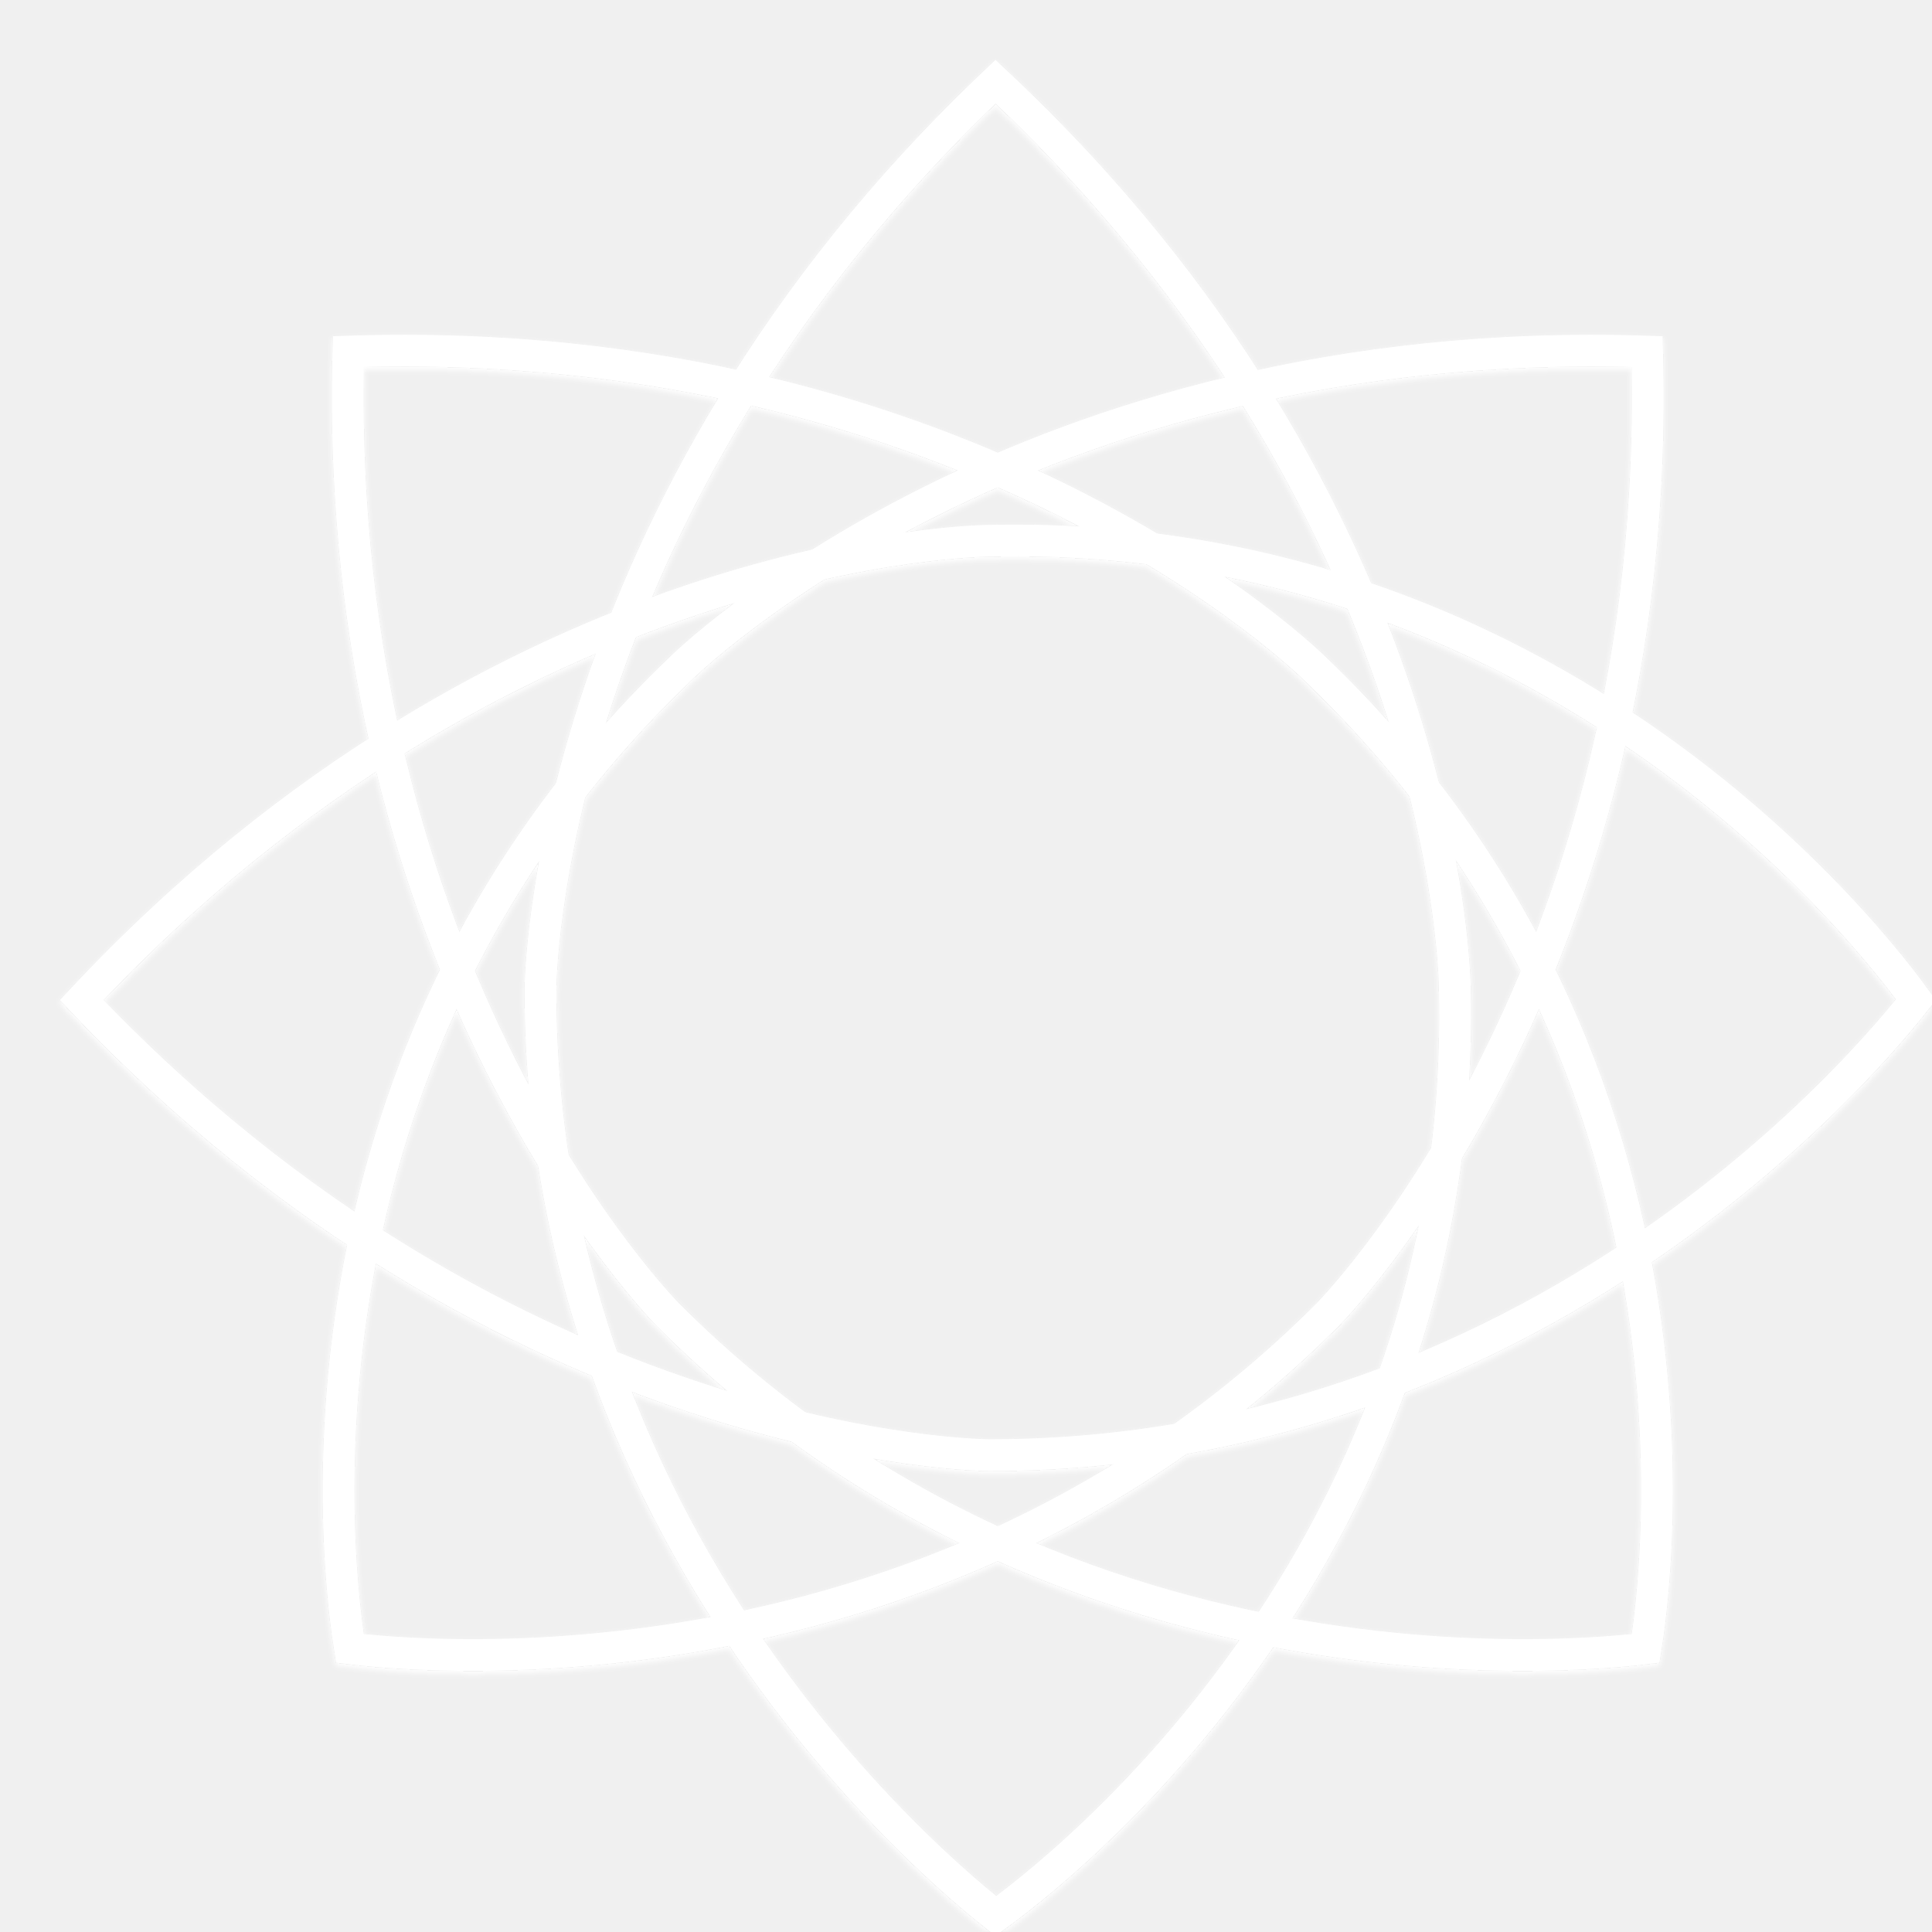
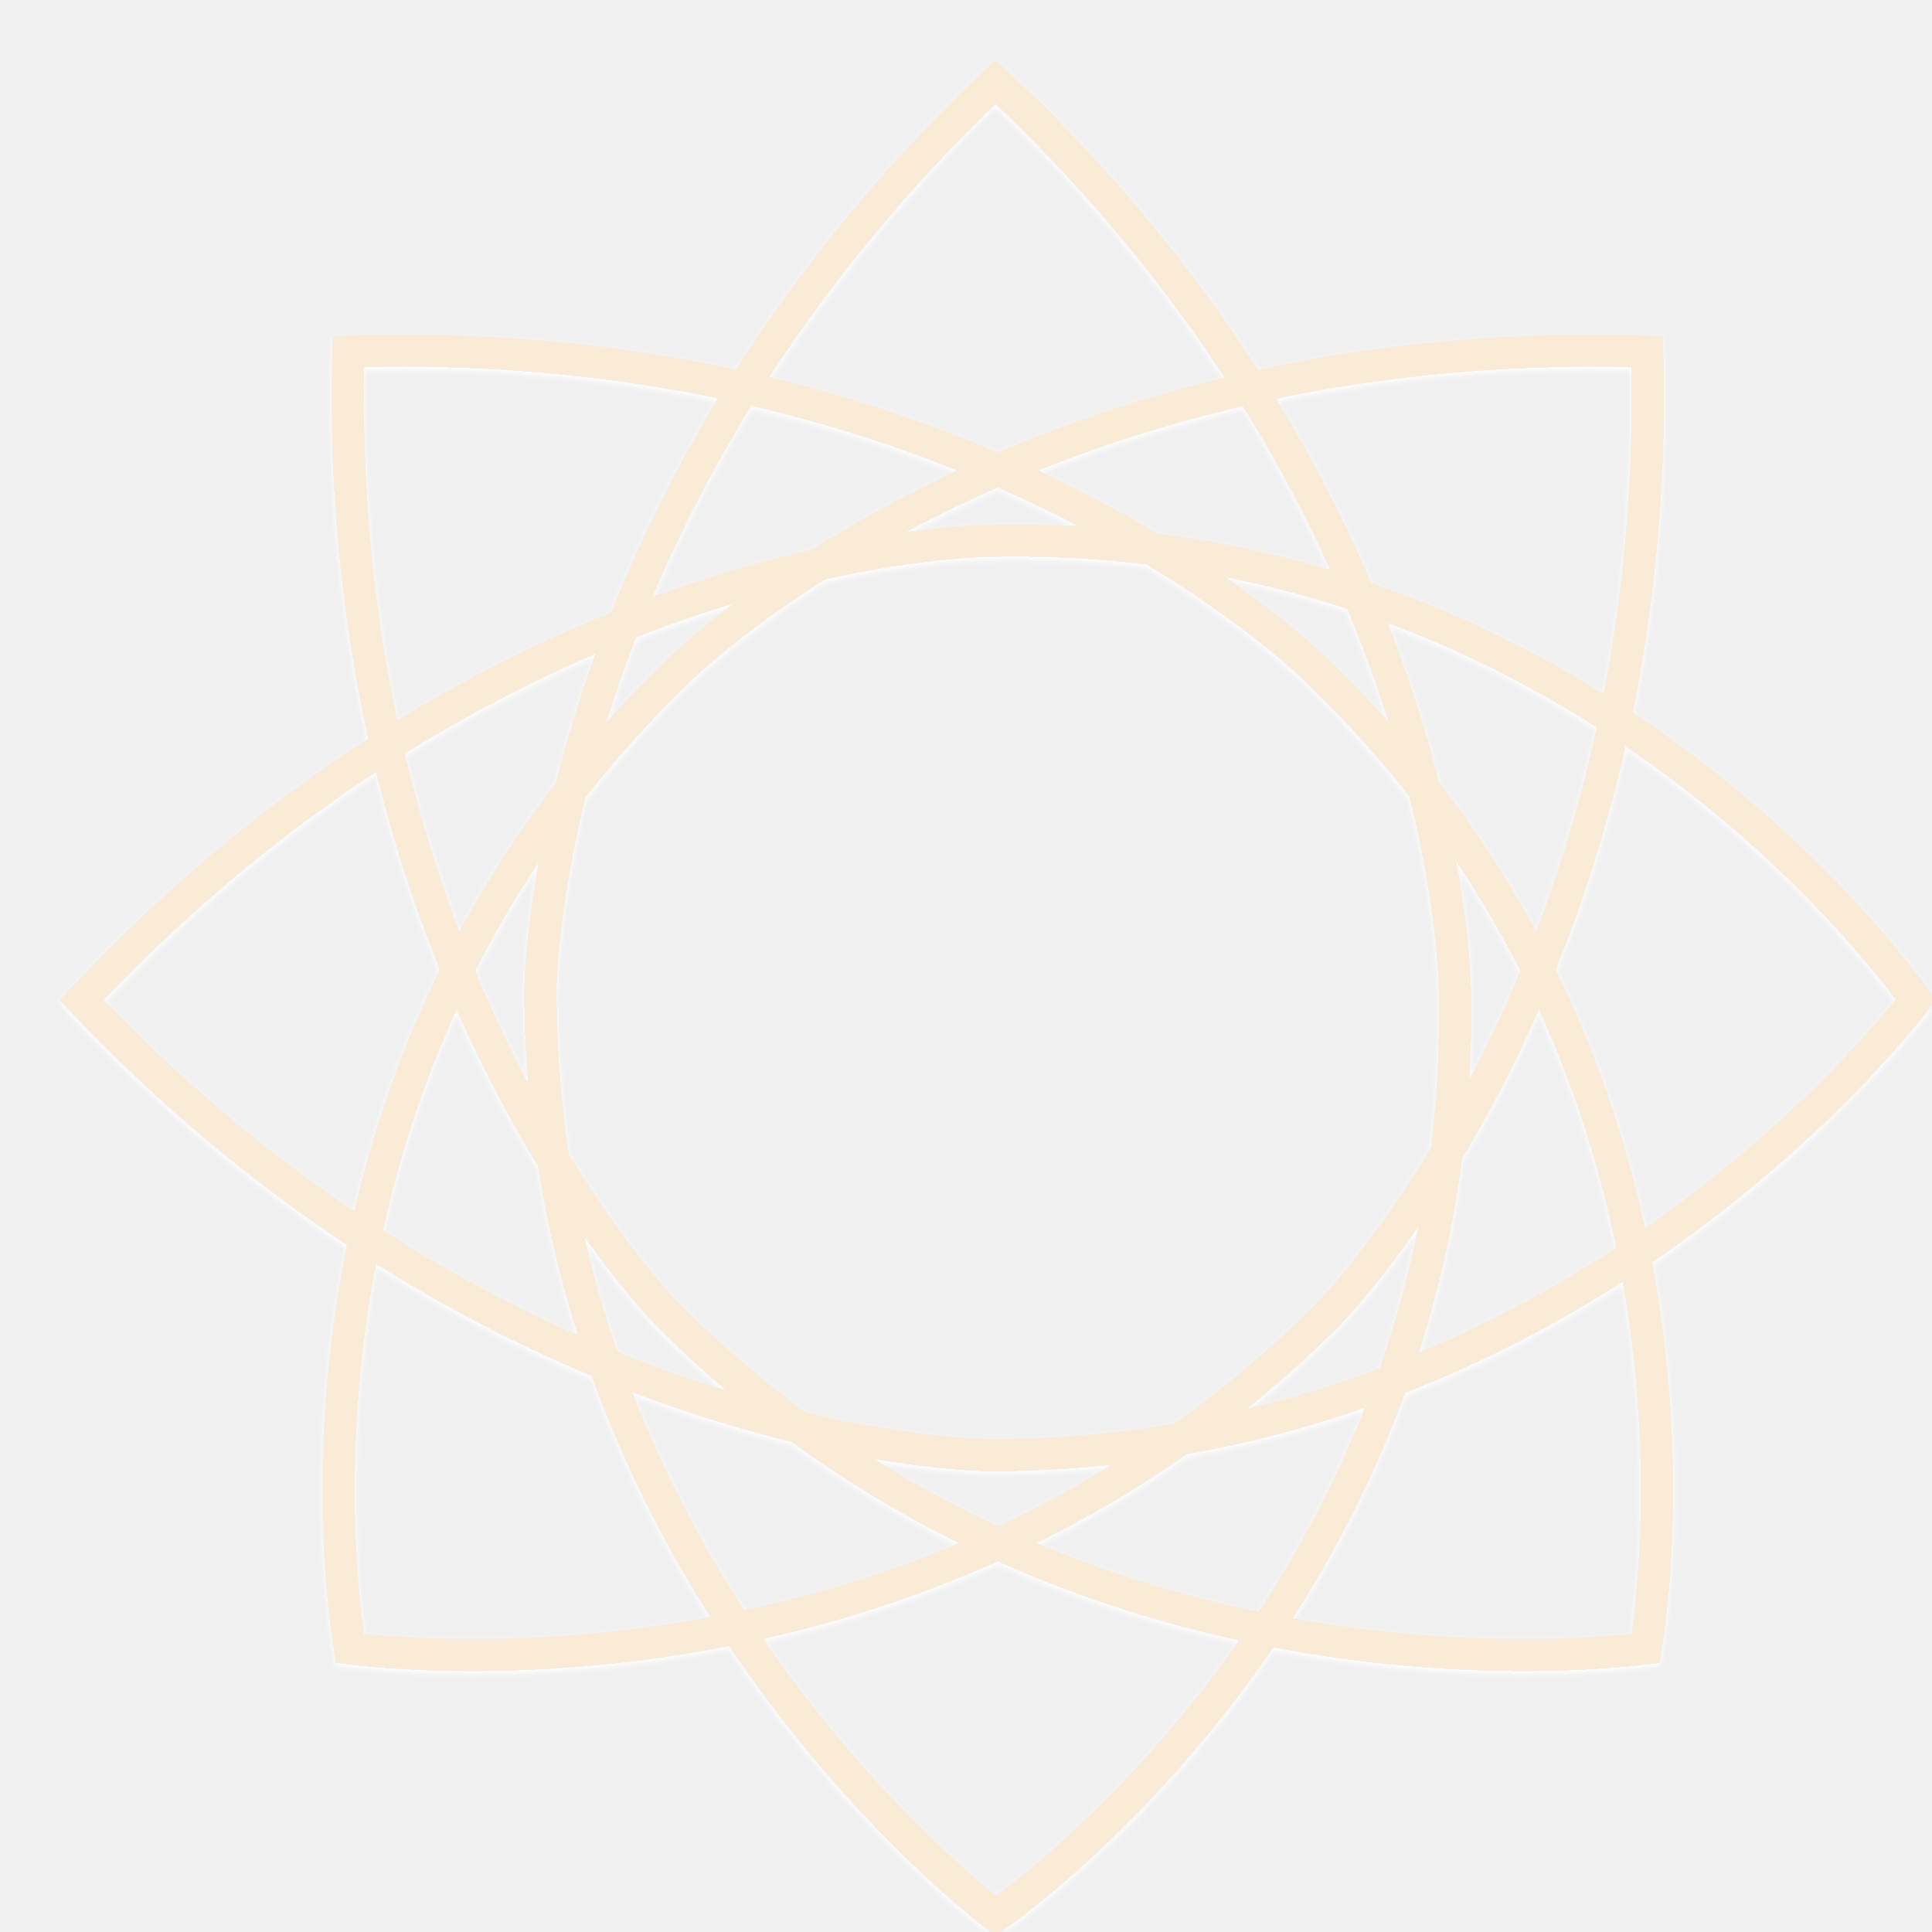
<svg xmlns="http://www.w3.org/2000/svg" width="3040" height="3040" viewBox="0 0 3040 3040" fill="none">
  <g filter="url(#filter0_d_27_43)">
-     <path d="M1556.94 850.837L1557.2 850.837L1557.48 850.831C2039.66 840.19 2406.47 1024.34 2653.14 1211.55C2776.49 1305.17 2869.65 1399.46 2931.9 1470.26C2963.02 1505.65 2986.39 1535.14 3001.92 1555.69C3007.05 1562.48 3011.32 1568.29 3014.74 1573.02C3011.17 1577.57 3006.73 1583.15 3001.42 1589.67C2985.22 1609.52 2960.92 1638.03 2928.77 1672.3C2864.44 1740.87 2768.78 1832.4 2643.68 1923.94C2393.47 2107.04 2026.34 2289.6 1556.94 2289.61C1556.94 2289.61 1556.93 2289.61 1556.93 2289.61L1556.88 2289.6C1556.82 2289.6 1556.71 2289.6 1556.55 2289.6C1556.24 2289.6 1555.75 2289.6 1555.07 2289.59C1553.72 2289.56 1551.64 2289.52 1548.86 2289.44C1543.29 2289.26 1534.93 2288.91 1523.98 2288.21C1502.07 2286.8 1469.81 2283.96 1428.84 2278.27C1346.91 2266.87 1230.25 2244.03 1092.17 2198.25C820.346 2108.15 465.411 1929.2 128.492 1573.53C464.343 1214.55 819.286 1033.95 1091.37 943.022C1229.59 896.832 1346.45 873.781 1428.55 862.279C1469.59 856.529 1501.94 853.668 1523.9 852.245C1534.88 851.533 1543.26 851.181 1548.84 851.007C1551.62 850.92 1553.71 850.877 1555.07 850.857C1555.75 850.846 1556.24 850.841 1556.55 850.839L1556.88 850.837L1556.93 850.837L1556.94 850.837L1556.94 850.837Z" stroke="white" stroke-width="50.005" />
-     <path d="M2069.29 1052.24L2069.48 1052.43L2069.68 1052.62C2418.15 1386.05 2547.31 1775.64 2589.35 2082.43C2610.38 2235.86 2609.58 2368.41 2603.54 2462.49C2600.52 2509.52 2596.19 2546.89 2592.64 2572.4C2591.46 2580.83 2590.37 2587.96 2589.45 2593.72C2583.71 2594.42 2576.62 2595.22 2568.26 2596.07C2542.76 2598.66 2505.43 2601.64 2458.46 2603.14C2364.49 2606.14 2232.12 2603.21 2078.93 2579.49C1772.54 2532.03 1383.85 2401.52 1051.93 2069.6C1051.92 2069.6 1051.92 2069.6 1051.92 2069.6L1051.88 2069.56C1051.84 2069.52 1051.76 2069.44 1051.66 2069.33C1051.44 2069.11 1051.09 2068.76 1050.62 2068.27C1049.68 2067.3 1048.23 2065.8 1046.33 2063.77C1042.52 2059.72 1036.85 2053.56 1029.61 2045.31C1015.11 2028.82 994.303 2004 969.367 1971.01C919.491 1905.01 853.155 1806.37 787.877 1676.36C659.382 1420.45 534.945 1042.93 548.206 553.195C1039.52 536.844 1418.21 660.122 1674.9 788.22C1805.29 853.295 1904.22 919.625 1970.41 969.547C2003.5 994.505 2028.39 1015.35 2044.93 1029.87C2053.2 1037.13 2059.37 1042.81 2063.44 1046.63C2065.47 1048.54 2066.98 1049.99 2067.95 1050.93C2068.44 1051.4 2068.79 1051.75 2069.01 1051.97L2069.25 1052.2L2069.28 1052.23L2069.29 1052.24L2069.29 1052.24Z" stroke="white" stroke-width="50.005" />
-     <path d="M1070.71 1052.24L1070.52 1052.43L1070.32 1052.62C721.851 1386.05 592.69 1775.64 550.647 2082.43C529.621 2235.86 530.42 2368.41 536.463 2462.49C539.483 2509.52 543.811 2546.89 547.363 2572.4C548.536 2580.83 549.625 2587.96 550.554 2593.72C556.288 2594.42 563.376 2595.22 571.742 2596.07C597.236 2598.66 634.572 2601.64 681.543 2603.14C775.515 2606.14 907.885 2603.21 1061.07 2579.49C1367.46 2532.03 1756.15 2401.52 2088.07 2069.6C2088.08 2069.6 2088.08 2069.6 2088.08 2069.6L2088.12 2069.56C2088.16 2069.52 2088.24 2069.44 2088.34 2069.33C2088.56 2069.11 2088.91 2068.76 2089.38 2068.27C2090.32 2067.3 2091.77 2065.8 2093.67 2063.77C2097.48 2059.72 2103.15 2053.56 2110.39 2045.31C2124.89 2028.82 2145.7 2004 2170.63 1971.01C2220.51 1905.01 2286.84 1806.37 2352.12 1676.36C2480.62 1420.45 2605.06 1042.93 2591.79 553.195C2100.48 536.844 1721.79 660.122 1465.1 788.22C1334.71 853.295 1235.78 919.625 1169.59 969.547C1136.5 994.505 1111.61 1015.35 1095.07 1029.87C1086.8 1037.13 1080.63 1042.81 1076.56 1046.63C1074.53 1048.54 1073.02 1049.99 1072.05 1050.93C1071.56 1051.4 1071.21 1051.75 1070.99 1051.97L1070.75 1052.2L1070.72 1052.23L1070.71 1052.24L1070.71 1052.24Z" stroke="white" stroke-width="50.005" />
-     <path d="M2289.16 1556.94V1557.21L2289.16 1557.48C2299.8 2039.66 2115.65 2406.47 1928.44 2653.14C1834.82 2776.5 1740.53 2869.65 1669.73 2931.91C1634.34 2963.02 1604.86 2986.39 1584.31 3001.92C1577.52 3007.05 1571.7 3011.32 1566.97 3014.74C1562.43 3011.18 1556.84 3006.73 1550.33 3001.42C1530.47 2985.22 1501.97 2960.93 1467.69 2928.77C1399.12 2864.45 1307.59 2768.78 1216.05 2643.69C1032.95 2393.47 850.392 2026.35 850.389 1556.94C850.389 1556.94 850.389 1556.93 850.389 1556.93L850.389 1556.88C850.389 1556.82 850.39 1556.71 850.391 1556.56C850.393 1556.24 850.398 1555.75 850.409 1555.07C850.429 1553.72 850.472 1551.64 850.558 1548.86C850.73 1543.3 851.079 1534.94 851.785 1523.98C853.195 1502.07 856.03 1469.81 861.728 1428.85C873.126 1346.91 895.969 1230.26 941.741 1092.17C1031.84 820.348 1210.79 465.413 1566.47 128.494C1925.44 464.345 2106.05 819.288 2196.97 1091.37C2243.16 1229.59 2266.21 1346.45 2277.71 1428.55C2283.47 1469.6 2286.33 1501.94 2287.75 1523.9C2288.46 1534.88 2288.81 1543.26 2288.99 1548.84C2289.07 1551.63 2289.12 1553.71 2289.14 1555.07C2289.15 1555.75 2289.15 1556.24 2289.16 1556.56L2289.16 1556.88L2289.16 1556.93V1556.94V1556.94Z" stroke="white" stroke-width="50.005" />
+     <path d="M1556.94 850.837L1557.2 850.837L1557.48 850.831C2039.66 840.19 2406.47 1024.34 2653.14 1211.55C2776.49 1305.17 2869.65 1399.46 2931.9 1470.26C2963.02 1505.65 2986.39 1535.14 3001.92 1555.69C3007.05 1562.48 3011.32 1568.29 3014.74 1573.02C3011.17 1577.57 3006.73 1583.15 3001.42 1589.67C2985.22 1609.52 2960.92 1638.03 2928.77 1672.3C2864.44 1740.87 2768.78 1832.4 2643.68 1923.94C2393.47 2107.04 2026.34 2289.6 1556.94 2289.61C1556.94 2289.61 1556.93 2289.61 1556.93 2289.61L1556.88 2289.6C1556.82 2289.6 1556.71 2289.6 1556.55 2289.6C1556.24 2289.6 1555.75 2289.6 1555.07 2289.59C1553.72 2289.56 1551.64 2289.52 1548.86 2289.44C1543.29 2289.26 1534.93 2288.91 1523.98 2288.21C1502.07 2286.8 1469.81 2283.96 1428.84 2278.27C1346.91 2266.87 1230.25 2244.03 1092.17 2198.25C820.346 2108.15 465.411 1929.2 128.492 1573.53C464.343 1214.55 819.286 1033.95 1091.37 943.022C1229.59 896.832 1346.45 873.781 1428.55 862.279C1469.59 856.529 1501.94 853.668 1523.9 852.245C1534.88 851.533 1543.26 851.181 1548.84 851.007C1551.62 850.92 1553.71 850.877 1555.07 850.857C1555.75 850.846 1556.24 850.841 1556.55 850.839L1556.88 850.837L1556.93 850.837L1556.94 850.837L1556.94 850.837Z" stroke="antiquewhite" stroke-width="50.005" />
+     <path d="M2069.29 1052.24L2069.48 1052.43L2069.68 1052.62C2418.15 1386.05 2547.31 1775.64 2589.35 2082.43C2610.38 2235.86 2609.58 2368.41 2603.54 2462.49C2600.52 2509.52 2596.19 2546.89 2592.64 2572.4C2591.46 2580.83 2590.37 2587.96 2589.45 2593.72C2583.71 2594.42 2576.62 2595.22 2568.26 2596.07C2542.76 2598.66 2505.43 2601.64 2458.46 2603.14C2364.49 2606.14 2232.12 2603.21 2078.93 2579.49C1772.54 2532.03 1383.85 2401.52 1051.93 2069.6C1051.92 2069.6 1051.92 2069.6 1051.92 2069.6L1051.88 2069.56C1051.84 2069.52 1051.76 2069.44 1051.66 2069.33C1051.44 2069.11 1051.09 2068.76 1050.62 2068.27C1049.68 2067.3 1048.23 2065.8 1046.33 2063.77C1042.52 2059.72 1036.85 2053.56 1029.61 2045.31C1015.11 2028.82 994.303 2004 969.367 1971.01C919.491 1905.01 853.155 1806.37 787.877 1676.36C659.382 1420.45 534.945 1042.93 548.206 553.195C1039.52 536.844 1418.21 660.122 1674.9 788.22C1805.29 853.295 1904.22 919.625 1970.41 969.547C2003.5 994.505 2028.39 1015.35 2044.93 1029.87C2053.2 1037.13 2059.37 1042.81 2063.44 1046.63C2065.47 1048.54 2066.98 1049.99 2067.95 1050.93C2068.44 1051.4 2068.79 1051.75 2069.01 1051.97L2069.25 1052.2L2069.28 1052.23L2069.29 1052.24L2069.29 1052.24Z" stroke="antiquewhite" stroke-width="50.005" />
+     <path d="M1070.71 1052.24L1070.52 1052.43L1070.32 1052.62C721.851 1386.05 592.69 1775.64 550.647 2082.43C529.621 2235.86 530.42 2368.41 536.463 2462.49C539.483 2509.52 543.811 2546.89 547.363 2572.4C548.536 2580.83 549.625 2587.96 550.554 2593.72C556.288 2594.42 563.376 2595.22 571.742 2596.07C597.236 2598.66 634.572 2601.64 681.543 2603.14C775.515 2606.14 907.885 2603.21 1061.07 2579.49C1367.46 2532.03 1756.15 2401.52 2088.07 2069.6C2088.08 2069.6 2088.08 2069.6 2088.08 2069.6L2088.12 2069.56C2088.16 2069.52 2088.24 2069.44 2088.34 2069.33C2088.56 2069.11 2088.91 2068.76 2089.38 2068.27C2090.32 2067.3 2091.77 2065.8 2093.67 2063.77C2097.48 2059.72 2103.15 2053.56 2110.39 2045.31C2124.89 2028.82 2145.7 2004 2170.63 1971.01C2220.51 1905.01 2286.84 1806.37 2352.12 1676.36C2480.62 1420.45 2605.06 1042.93 2591.79 553.195C2100.48 536.844 1721.79 660.122 1465.1 788.22C1334.71 853.295 1235.78 919.625 1169.59 969.547C1136.5 994.505 1111.61 1015.35 1095.07 1029.87C1086.8 1037.13 1080.63 1042.81 1076.56 1046.63C1074.53 1048.54 1073.02 1049.99 1072.05 1050.93C1071.56 1051.4 1071.21 1051.75 1070.99 1051.97L1070.75 1052.2L1070.72 1052.23L1070.71 1052.24L1070.71 1052.24Z" stroke="antiquewhite" stroke-width="50.005" />
+     <path d="M2289.16 1556.94V1557.21L2289.16 1557.48C2299.8 2039.66 2115.65 2406.47 1928.44 2653.14C1834.82 2776.5 1740.53 2869.65 1669.73 2931.91C1634.34 2963.02 1604.86 2986.39 1584.31 3001.92C1577.52 3007.05 1571.7 3011.32 1566.97 3014.74C1562.43 3011.18 1556.84 3006.73 1550.33 3001.42C1530.47 2985.22 1501.97 2960.93 1467.69 2928.77C1399.12 2864.45 1307.59 2768.78 1216.05 2643.69C1032.95 2393.47 850.392 2026.35 850.389 1556.94C850.389 1556.94 850.389 1556.93 850.389 1556.93L850.389 1556.88C850.389 1556.82 850.39 1556.71 850.391 1556.56C850.393 1556.24 850.398 1555.75 850.409 1555.07C850.429 1553.72 850.472 1551.64 850.558 1548.86C850.73 1543.3 851.079 1534.94 851.785 1523.98C853.195 1502.07 856.03 1469.81 861.728 1428.85C873.126 1346.91 895.969 1230.26 941.741 1092.17C1031.84 820.348 1210.79 465.413 1566.47 128.494C1925.44 464.345 2106.05 819.288 2196.97 1091.37C2243.16 1229.59 2266.21 1346.45 2277.71 1428.55C2283.47 1469.6 2286.33 1501.94 2287.75 1523.9C2288.46 1534.88 2288.81 1543.26 2288.99 1548.84C2289.07 1551.63 2289.12 1553.71 2289.14 1555.07C2289.15 1555.75 2289.15 1556.24 2289.16 1556.56L2289.16 1556.88L2289.16 1556.93V1556.94V1556.94Z" stroke="antiquewhite" stroke-width="50.005" />
  </g>
  <defs>
    <filter id="filter0_d_27_43" x="85.293" y="89.295" width="2969.41" height="2969.41" filterUnits="userSpaceOnUse" color-interpolation-filters="sRGB">
      <feFlood flood-opacity="0" result="BackgroundImageFix" />
      <feColorMatrix in="SourceAlpha" type="matrix" values="0 0 0 0 0 0 0 0 0 0 0 0 0 0 0 0 0 0 127 0" result="hardAlpha" />
      <feOffset dy="4" />
      <feGaussianBlur stdDeviation="4.5" />
      <feComposite in2="hardAlpha" operator="out" />
      <feColorMatrix type="matrix" values="0 0 0 0 1 0 0 0 0 1 0 0 0 0 1 0 0 0 1 0" />
      <feBlend mode="normal" in2="BackgroundImageFix" result="effect1_dropShadow_27_43" />
      <feBlend mode="normal" in="SourceGraphic" in2="effect1_dropShadow_27_43" result="shape" />
    </filter>
  </defs>
</svg>
